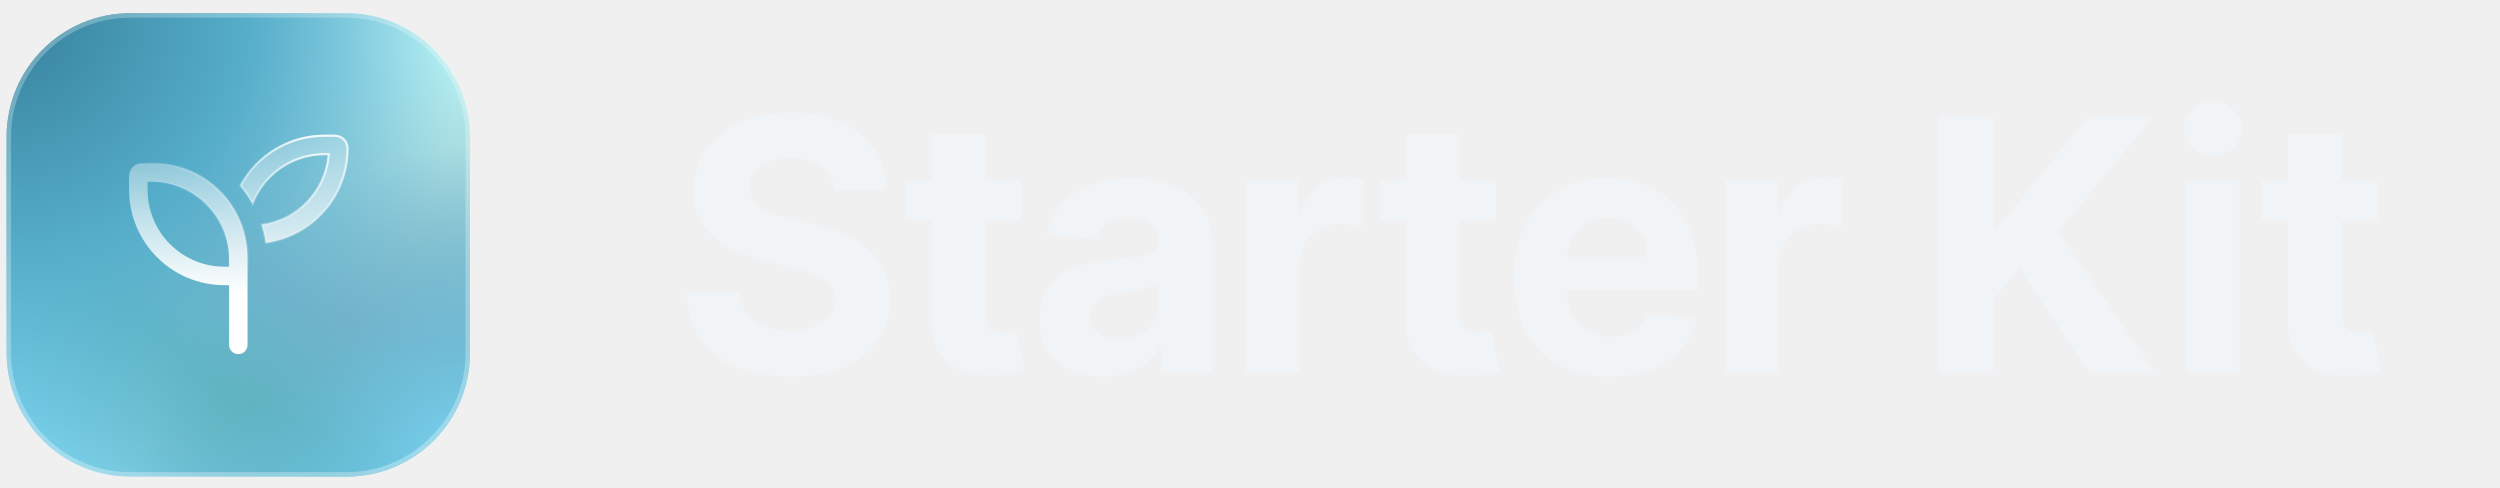
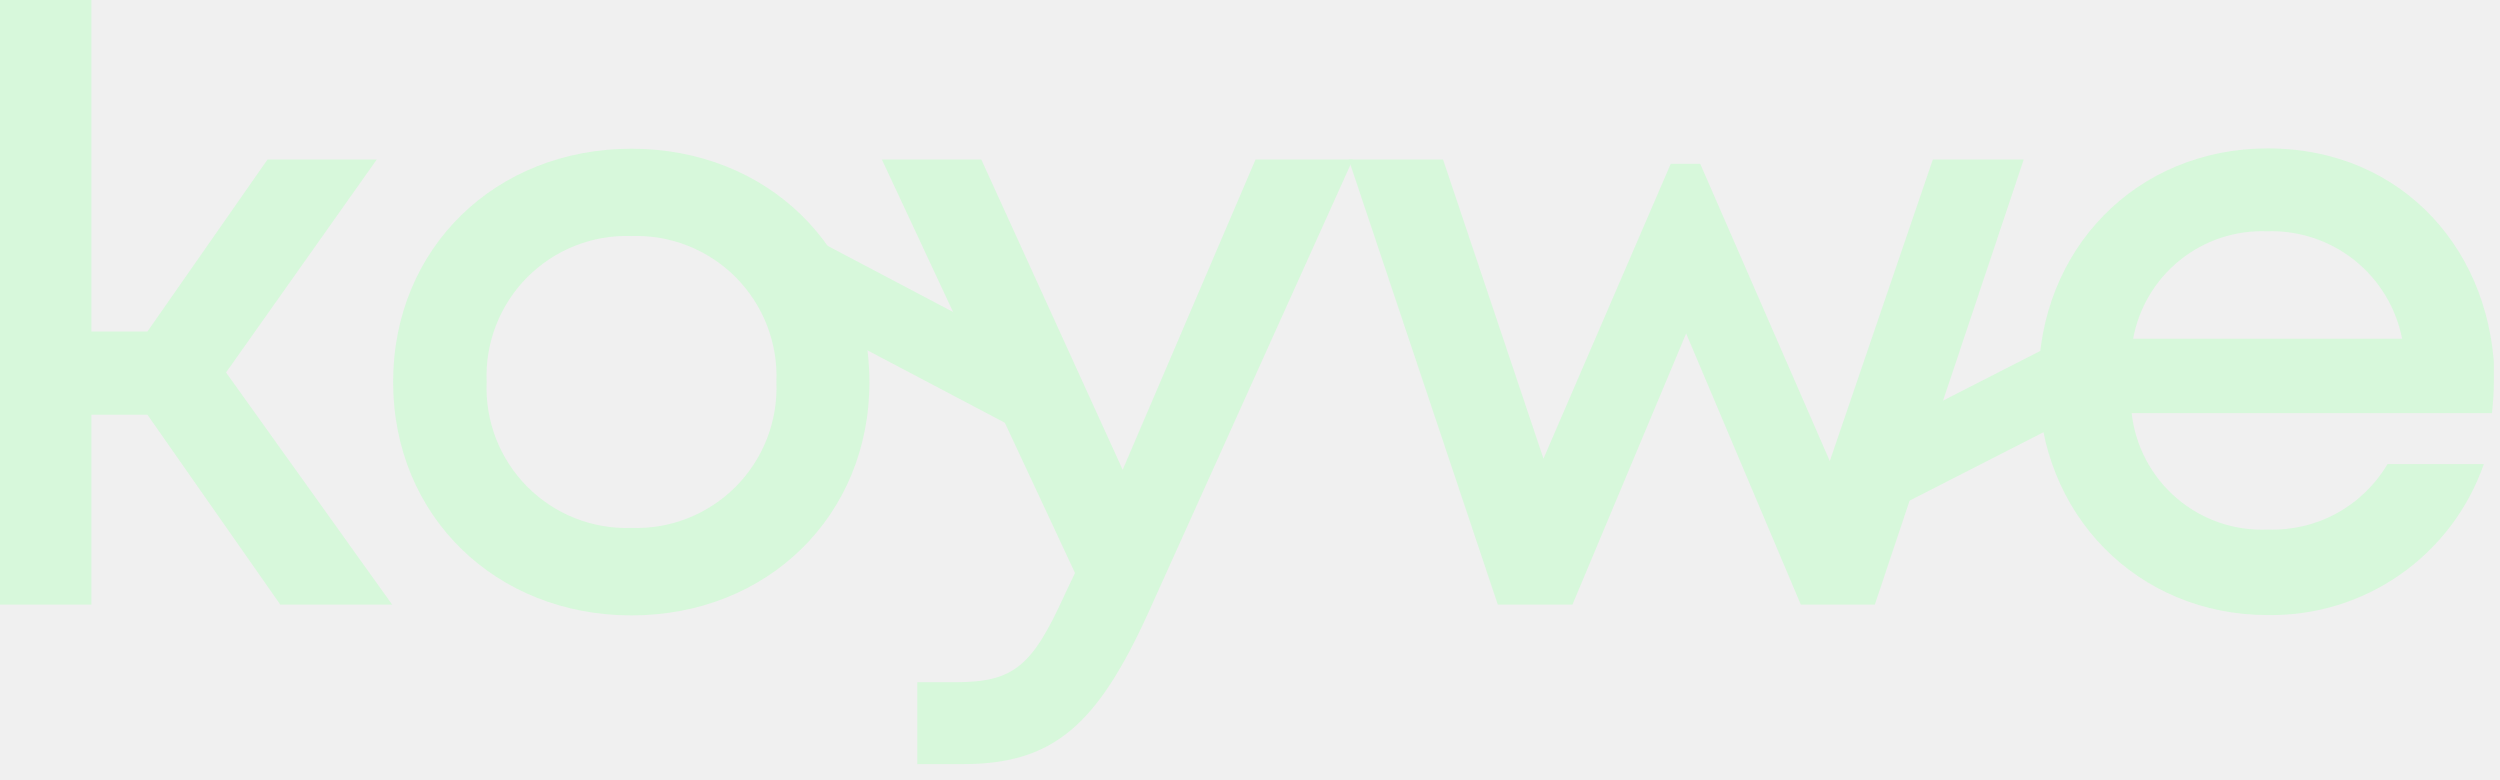
- <svg xmlns="http://www.w3.org/2000/svg" width="1133" height="221" viewBox="0 0 1133 221" fill="none">
-   <rect x="3" y="6" width="210" height="210" rx="56" fill="white" />
-   <rect x="3" y="6" width="210" height="210" rx="56" fill="url(#paint0_radial_3545_15)" />
-   <rect x="3" y="6" width="210" height="210" rx="56" fill="url(#paint1_radial_3545_15)" />
-   <rect x="3" y="6" width="210" height="210" rx="56" fill="url(#paint2_radial_3545_15)" />
-   <g clip-path="url(#clip0_3545_15)">
-     <path d="M120.499 110.045C120.109 107.239 119.504 104.509 118.684 101.854C134.822 99.796 147.499 86.741 148.986 70.42L149.036 69.875H148.488H147.062C132.257 69.875 119.597 79.107 114.537 92.112C112.966 89.263 111.128 86.567 109.051 84.065C116.399 70.632 130.675 61.5 147.062 61.5H151.75C154.931 61.5 157.5 64.069 157.5 67.25C157.5 89.012 141.42 107.012 120.499 110.045ZM67.375 82.375H66.875V82.875V86C66.875 105.261 82.49 120.875 101.75 120.875H103.312H103.812V120.375V117.25C103.812 97.99 88.198 82.375 68.938 82.375H67.375ZM103.812 129.75V129.25H103.312H101.75C77.866 129.25 58.5 109.884 58.5 86V79.75C58.5 76.569 61.069 74 64.25 74H68.938C92.822 74 112.188 93.366 112.188 117.25V120.375V129.75V156.312C112.188 158.634 110.322 160.5 108 160.5C105.678 160.5 103.812 158.634 103.812 156.312V129.75Z" fill="url(#paint3_linear_3545_15)" stroke="url(#paint4_radial_3545_15)" />
+ <svg xmlns="http://www.w3.org/2000/svg" width="125" height="39" viewBox="0 0 125 39" fill="none">
+   <g clip-path="url(#clip0_2607_11607)">
+     <path d="M7.371 20.737H4.57V30.229H0V0H4.57V16.576H7.371L13.374 7.977H18.837L11.302 18.624L19.607 30.229H14.013L7.371 20.737Z" fill="#D7F8DB" />
+     <path d="M31.572 30.77C24.774 30.77 19.656 25.79 19.656 19.099C19.656 12.408 24.774 7.436 31.572 7.436C38.37 7.436 43.472 12.399 43.472 19.099C43.472 25.798 38.37 30.77 31.572 30.77ZM38.82 19.099C38.86 18.134 38.7 17.171 38.351 16.271C38.002 15.371 37.47 14.553 36.79 13.867C36.109 13.182 35.294 12.645 34.397 12.29C33.499 11.934 32.537 11.768 31.572 11.802C30.607 11.768 29.646 11.934 28.749 12.29C27.851 12.645 27.037 13.183 26.357 13.868C25.677 14.553 25.147 15.372 24.798 16.272C24.45 17.172 24.291 18.134 24.332 19.099C24.291 20.063 24.45 21.026 24.798 21.926C25.147 22.826 25.677 23.645 26.357 24.33C27.037 25.015 27.851 25.552 28.749 25.908C29.646 26.264 30.607 26.43 31.572 26.396C32.537 26.43 33.499 26.263 34.397 25.908C35.294 25.552 36.109 25.015 36.79 24.33C37.47 23.645 38.002 22.827 38.351 21.927C38.7 21.026 38.86 20.064 38.82 19.099V19.099Z" fill="#D7F8DB" />
+     <path d="M67.641 7.977L57.419 30.63C54.872 36.224 52.694 38.206 48.157 38.206H45.864V34.111H47.772C50.712 34.111 51.621 33.292 53.251 29.697L53.75 28.648L44.094 7.977H49.066L56.134 23.489L62.776 7.977H67.641Z" fill="#D7F8DB" />
+     <path d="M101.186 7.977L93.742 30.229H90.04L84.307 16.675L78.623 30.229H74.889L67.436 7.977H72.153L77.174 22.932L83.537 8.19H85.011L91.49 23.055L96.641 7.977H101.186Z" fill="#D7F8DB" />
+     <path d="M124.691 19.156C124.691 19.656 124.65 20.155 124.601 20.655H106.583C106.767 22.308 107.572 23.83 108.836 24.911C110.1 25.992 111.728 26.553 113.389 26.478C114.59 26.522 115.78 26.241 116.834 25.664C117.887 25.087 118.766 24.237 119.376 23.202H124.192C123.415 25.437 121.952 27.37 120.013 28.726C118.073 30.082 115.755 30.791 113.389 30.753C106.886 30.753 101.923 25.733 101.923 19.082C101.923 12.432 106.837 7.42 113.389 7.42C120.203 7.42 124.732 12.662 124.732 19.14L124.691 19.156ZM113.348 11.564C111.773 11.505 110.23 12.016 109.001 13.003C107.772 13.989 106.94 15.386 106.657 16.937H120.105C119.802 15.384 118.955 13.99 117.717 13.005C116.478 12.021 114.929 11.509 113.348 11.564V11.564Z" fill="#D7F8DB" />
+     <path d="M40.682 11.924L38.96 15.192L50.683 21.37L52.405 18.102L40.682 11.924Z" fill="#D7F8DB" />
+     <path d="M102.517 17.289L93.13 22.084L94.811 25.373L104.197 20.578L102.517 17.289Z" fill="#D7F8DB" />
  </g>
-   <rect x="4" y="7" width="208" height="208" rx="55" stroke="white" stroke-opacity="0.2" stroke-width="2" />
-   <rect x="4" y="7" width="208" height="208" rx="55" stroke="url(#paint5_linear_3545_15)" stroke-opacity="0.3" stroke-width="2" />
-   <path d="M378.239 86.102C377.784 81.519 375.833 77.958 372.386 75.421C368.939 72.883 364.261 71.614 358.352 71.614C354.337 71.614 350.947 72.182 348.182 73.318C345.417 74.417 343.295 75.951 341.818 77.921C340.379 79.89 339.659 82.125 339.659 84.625C339.583 86.708 340.019 88.526 340.966 90.079C341.951 91.633 343.295 92.977 345 94.114C346.705 95.212 348.674 96.178 350.909 97.011C353.144 97.807 355.53 98.489 358.068 99.057L368.523 101.557C373.598 102.693 378.258 104.208 382.5 106.102C386.742 107.996 390.417 110.326 393.523 113.091C396.629 115.856 399.034 119.114 400.739 122.864C402.481 126.614 403.371 130.913 403.409 135.761C403.371 142.883 401.553 149.057 397.955 154.284C394.394 159.473 389.242 163.508 382.5 166.386C375.795 169.227 367.708 170.648 358.239 170.648C348.845 170.648 340.663 169.208 333.693 166.33C326.761 163.451 321.345 159.189 317.443 153.545C313.58 147.864 311.553 140.837 311.364 132.466H335.17C335.436 136.367 336.553 139.625 338.523 142.239C340.53 144.814 343.201 146.765 346.534 148.091C349.905 149.379 353.712 150.023 357.955 150.023C362.121 150.023 365.739 149.417 368.807 148.205C371.913 146.992 374.318 145.307 376.023 143.148C377.727 140.989 378.58 138.508 378.58 135.705C378.58 133.091 377.803 130.894 376.25 129.114C374.735 127.333 372.5 125.818 369.545 124.568C366.629 123.318 363.049 122.182 358.807 121.159L346.136 117.977C336.326 115.591 328.58 111.86 322.898 106.784C317.216 101.708 314.394 94.871 314.432 86.273C314.394 79.227 316.269 73.072 320.057 67.807C323.883 62.542 329.129 58.432 335.795 55.477C342.462 52.523 350.038 51.045 358.523 51.045C367.159 51.045 374.697 52.523 381.136 55.477C387.614 58.432 392.652 62.542 396.25 67.807C399.848 73.072 401.705 79.171 401.818 86.102H378.239ZM462.723 81.727V99.909H410.166V81.727H462.723ZM422.098 60.818H446.303V142.182C446.303 144.417 446.644 146.159 447.326 147.409C448.007 148.621 448.954 149.473 450.166 149.966C451.416 150.458 452.856 150.705 454.485 150.705C455.621 150.705 456.757 150.61 457.894 150.42C459.03 150.193 459.901 150.023 460.507 149.909L464.314 167.92C463.102 168.299 461.398 168.735 459.201 169.227C457.004 169.758 454.333 170.08 451.189 170.193C445.356 170.42 440.242 169.644 435.848 167.864C431.492 166.083 428.102 163.318 425.678 159.568C423.254 155.818 422.06 151.083 422.098 145.364V60.818ZM500.177 170.648C494.609 170.648 489.646 169.682 485.29 167.75C480.934 165.78 477.487 162.883 474.949 159.057C472.449 155.193 471.199 150.383 471.199 144.625C471.199 139.777 472.09 135.705 473.87 132.409C475.65 129.114 478.074 126.462 481.143 124.455C484.211 122.447 487.696 120.932 491.597 119.909C495.537 118.886 499.665 118.167 503.984 117.75C509.059 117.22 513.15 116.727 516.256 116.273C519.362 115.78 521.616 115.061 523.018 114.114C524.419 113.167 525.12 111.765 525.12 109.909V109.568C525.12 105.97 523.984 103.186 521.711 101.216C519.476 99.246 516.294 98.261 512.165 98.261C507.809 98.261 504.343 99.227 501.768 101.159C499.192 103.053 497.487 105.439 496.654 108.318L474.268 106.5C475.404 101.197 477.639 96.614 480.972 92.75C484.305 88.849 488.605 85.856 493.87 83.773C499.173 81.651 505.309 80.591 512.279 80.591C517.127 80.591 521.768 81.159 526.199 82.296C530.669 83.432 534.627 85.193 538.074 87.579C541.559 89.966 544.305 93.034 546.313 96.784C548.321 100.496 549.324 104.947 549.324 110.136V169H526.37V156.898H525.688C524.287 159.625 522.412 162.03 520.063 164.114C517.715 166.159 514.893 167.769 511.597 168.943C508.302 170.08 504.495 170.648 500.177 170.648ZM507.109 153.943C510.669 153.943 513.813 153.242 516.54 151.841C519.268 150.402 521.408 148.47 522.961 146.045C524.514 143.621 525.29 140.875 525.29 137.807V128.545C524.533 129.038 523.491 129.492 522.165 129.909C520.877 130.288 519.419 130.648 517.79 130.989C516.162 131.292 514.533 131.576 512.904 131.841C511.275 132.068 509.798 132.277 508.472 132.466C505.631 132.883 503.15 133.545 501.029 134.455C498.908 135.364 497.26 136.595 496.086 138.148C494.912 139.663 494.324 141.557 494.324 143.83C494.324 147.125 495.518 149.644 497.904 151.386C500.328 153.091 503.396 153.943 507.109 153.943ZM564.903 169V81.727H588.369V96.954H589.278C590.869 91.538 593.539 87.447 597.289 84.682C601.039 81.879 605.357 80.477 610.244 80.477C611.456 80.477 612.763 80.553 614.164 80.704C615.566 80.856 616.797 81.064 617.857 81.329V102.807C616.721 102.466 615.149 102.163 613.141 101.898C611.134 101.633 609.297 101.5 607.63 101.5C604.07 101.5 600.888 102.277 598.085 103.83C595.32 105.345 593.123 107.466 591.494 110.193C589.903 112.92 589.107 116.064 589.107 119.625V169H564.903ZM677.967 81.727V99.909H625.41V81.727H677.967ZM637.342 60.818H661.547V142.182C661.547 144.417 661.888 146.159 662.569 147.409C663.251 148.621 664.198 149.473 665.41 149.966C666.66 150.458 668.1 150.705 669.728 150.705C670.865 150.705 672.001 150.61 673.138 150.42C674.274 150.193 675.145 150.023 675.751 149.909L679.558 167.92C678.346 168.299 676.641 168.735 674.444 169.227C672.247 169.758 669.577 170.08 666.433 170.193C660.6 170.42 655.486 169.644 651.092 167.864C646.736 166.083 643.346 163.318 640.922 159.568C638.497 155.818 637.304 151.083 637.342 145.364V60.818ZM729.369 170.705C720.392 170.705 712.665 168.886 706.188 165.25C699.748 161.576 694.786 156.386 691.301 149.682C687.816 142.939 686.074 134.966 686.074 125.761C686.074 116.784 687.816 108.905 691.301 102.125C694.786 95.345 699.691 90.061 706.017 86.273C712.381 82.485 719.843 80.591 728.403 80.591C734.161 80.591 739.521 81.519 744.483 83.375C749.483 85.193 753.839 87.939 757.551 91.614C761.301 95.288 764.218 99.909 766.301 105.477C768.384 111.008 769.426 117.485 769.426 124.909V131.557H695.733V116.557H746.642C746.642 113.072 745.884 109.985 744.369 107.295C742.854 104.606 740.752 102.504 738.062 100.989C735.411 99.436 732.324 98.659 728.801 98.659C725.127 98.659 721.869 99.511 719.028 101.216C716.225 102.883 714.028 105.136 712.438 107.977C710.847 110.78 710.032 113.905 709.994 117.352V131.614C709.994 135.932 710.79 139.663 712.381 142.807C714.009 145.951 716.301 148.375 719.256 150.08C722.21 151.784 725.714 152.636 729.767 152.636C732.456 152.636 734.919 152.258 737.153 151.5C739.388 150.742 741.301 149.606 742.892 148.091C744.483 146.576 745.695 144.72 746.528 142.523L768.915 144C767.778 149.379 765.449 154.076 761.926 158.091C758.441 162.068 753.934 165.174 748.403 167.409C742.911 169.606 736.566 170.705 729.369 170.705ZM782.022 169V81.727H805.487V96.954H806.397C807.987 91.538 810.658 87.447 814.408 84.682C818.158 81.879 822.476 80.477 827.362 80.477C828.575 80.477 829.881 80.553 831.283 80.704C832.684 80.856 833.916 81.064 834.976 81.329V102.807C833.84 102.466 832.268 102.163 830.26 101.898C828.253 101.633 826.416 101.5 824.749 101.5C821.188 101.5 818.006 102.277 815.203 103.83C812.438 105.345 810.241 107.466 808.612 110.193C807.022 112.92 806.226 116.064 806.226 119.625V169H782.022ZM878.576 169V52.636H903.178V103.943H904.713L946.588 52.636H976.076L932.894 104.739L976.588 169H947.156L915.281 121.159L903.178 135.932V169H878.576ZM990.703 169V81.727H1014.91V169H990.703ZM1002.86 70.477C999.263 70.477 996.176 69.284 993.601 66.898C991.063 64.474 989.794 61.576 989.794 58.205C989.794 54.871 991.063 52.011 993.601 49.625C996.176 47.201 999.263 45.989 1002.86 45.989C1006.46 45.989 1009.53 47.201 1012.07 49.625C1014.64 52.011 1015.93 54.871 1015.93 58.205C1015.93 61.576 1014.64 64.474 1012.07 66.898C1009.53 69.284 1006.46 70.477 1002.86 70.477ZM1077.52 81.727V99.909H1024.96V81.727H1077.52ZM1036.89 60.818H1061.1V142.182C1061.1 144.417 1061.44 146.159 1062.12 147.409C1062.8 148.621 1063.75 149.473 1064.96 149.966C1066.21 150.458 1067.65 150.705 1069.28 150.705C1070.41 150.705 1071.55 150.61 1072.69 150.42C1073.82 150.193 1074.7 150.023 1075.3 149.909L1079.11 167.92C1077.9 168.299 1076.19 168.735 1073.99 169.227C1071.8 169.758 1069.13 170.08 1065.98 170.193C1060.15 170.42 1055.04 169.644 1050.64 167.864C1046.29 166.083 1042.9 163.318 1040.47 159.568C1038.05 155.818 1036.85 151.083 1036.89 145.364V60.818Z" fill="#F1F4F7" />
  <defs>
-     <radialGradient id="paint0_radial_3545_15" cx="0" cy="0" r="1" gradientUnits="userSpaceOnUse" gradientTransform="translate(213 5.99999) rotate(135) scale(296.985)">
-       <stop stop-color="#C5FCF9" />
-       <stop offset="0.507" stop-color="#7FB0BF" />
-       <stop offset="0.685" stop-color="#64B3B8" />
-       <stop offset="1" stop-color="#81D7F7" />
-     </radialGradient>
-     <radialGradient id="paint1_radial_3545_15" cx="0" cy="0" r="1" gradientUnits="userSpaceOnUse" gradientTransform="translate(213 216) rotate(-135) scale(148.492)">
-       <stop stop-color="#81D7F7" />
-       <stop offset="1" stop-color="#45A4C8" stop-opacity="0" />
-     </radialGradient>
-     <radialGradient id="paint2_radial_3545_15" cx="0" cy="0" r="1" gradientUnits="userSpaceOnUse" gradientTransform="translate(3 6) scale(210)">
-       <stop stop-color="#36809B" />
-       <stop offset="0.515" stop-color="#55ADC9" />
-       <stop offset="1" stop-color="#63C4E9" stop-opacity="0" />
-     </radialGradient>
-     <linearGradient id="paint3_linear_3545_15" x1="108" y1="61" x2="108" y2="161" gradientUnits="userSpaceOnUse">
-       <stop stop-color="white" stop-opacity="0.22" />
-       <stop offset="0.723" stop-color="white" />
-     </linearGradient>
-     <radialGradient id="paint4_radial_3545_15" cx="0" cy="0" r="1" gradientUnits="userSpaceOnUse" gradientTransform="translate(144.001 54.0096) rotate(123.858) scale(95.1239 95.1218)">
-       <stop stop-color="white" />
-       <stop offset="0.853" stop-color="white" stop-opacity="0" />
-     </radialGradient>
-     <linearGradient id="paint5_linear_3545_15" x1="108" y1="6" x2="108" y2="216" gradientUnits="userSpaceOnUse">
-       <stop stop-color="white" stop-opacity="0.22" />
-       <stop offset="1" stop-color="white" stop-opacity="0.42" />
-     </linearGradient>
-     <clipPath id="clip0_3545_15">
-       <rect width="100" height="100" fill="white" transform="translate(58 61)" />
+     <clipPath id="clip0_2607_11607">
+       <rect width="124.691" height="38.206" fill="white" />
    </clipPath>
  </defs>
</svg>
